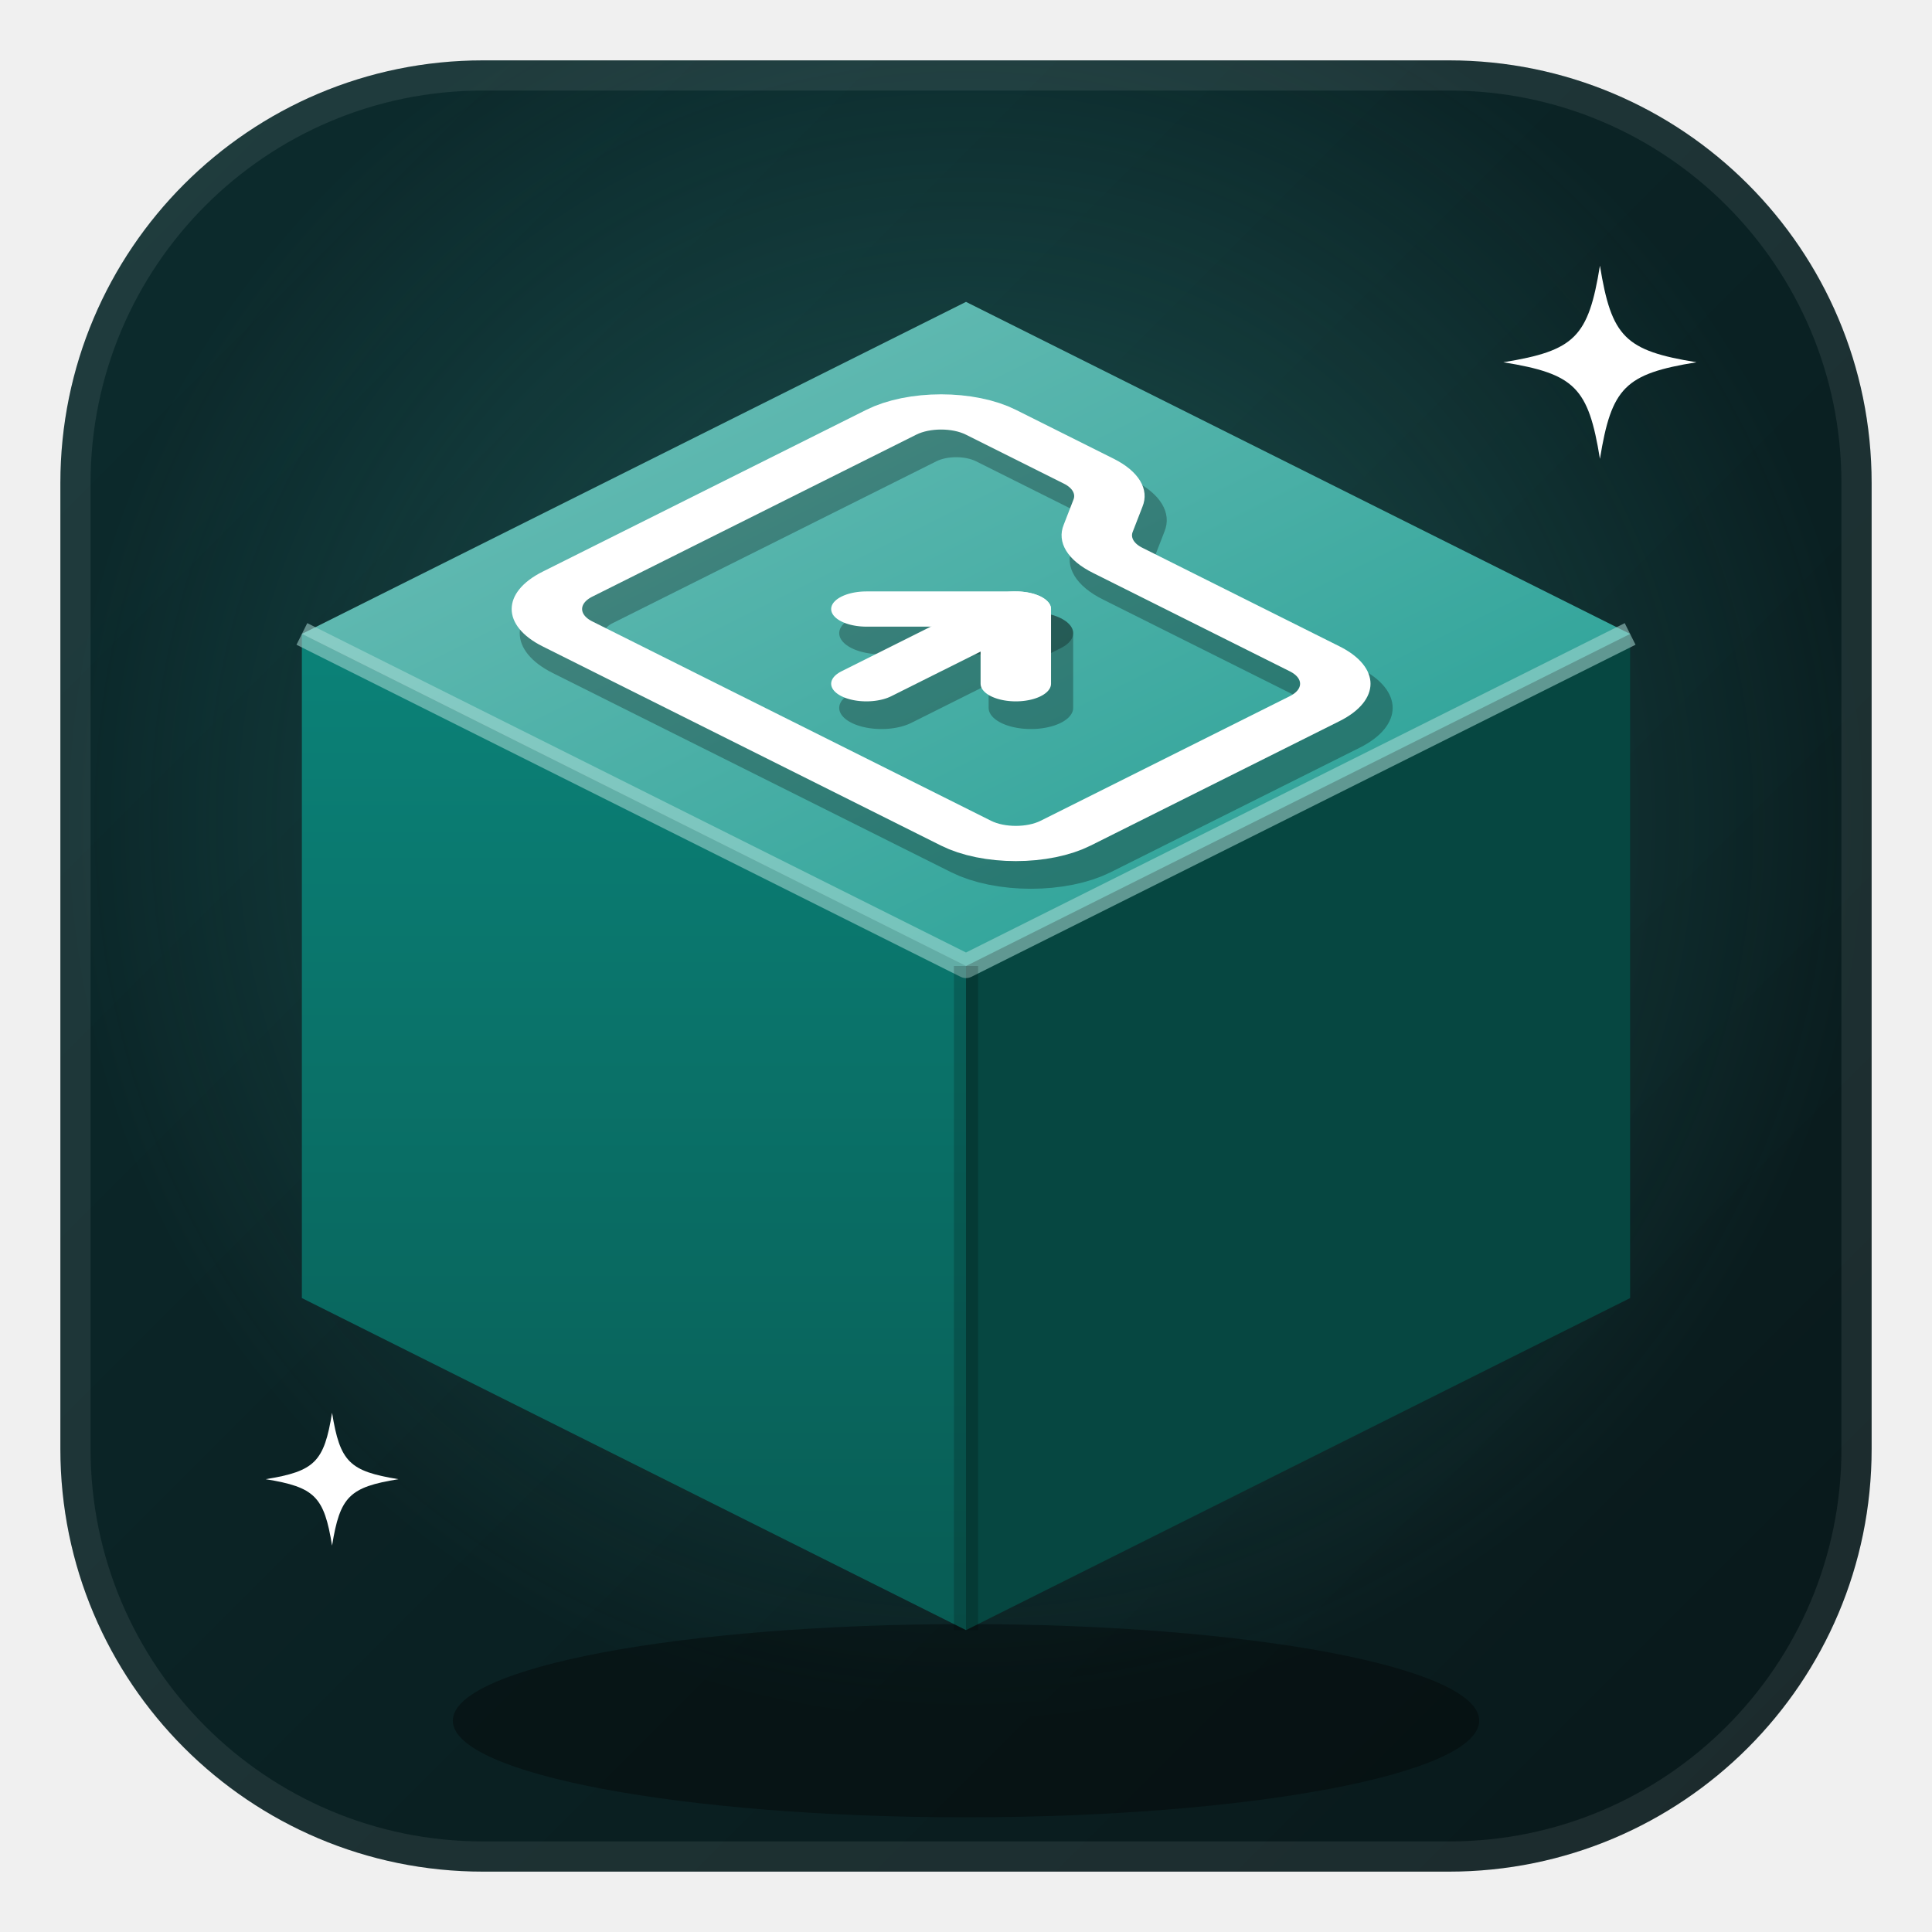
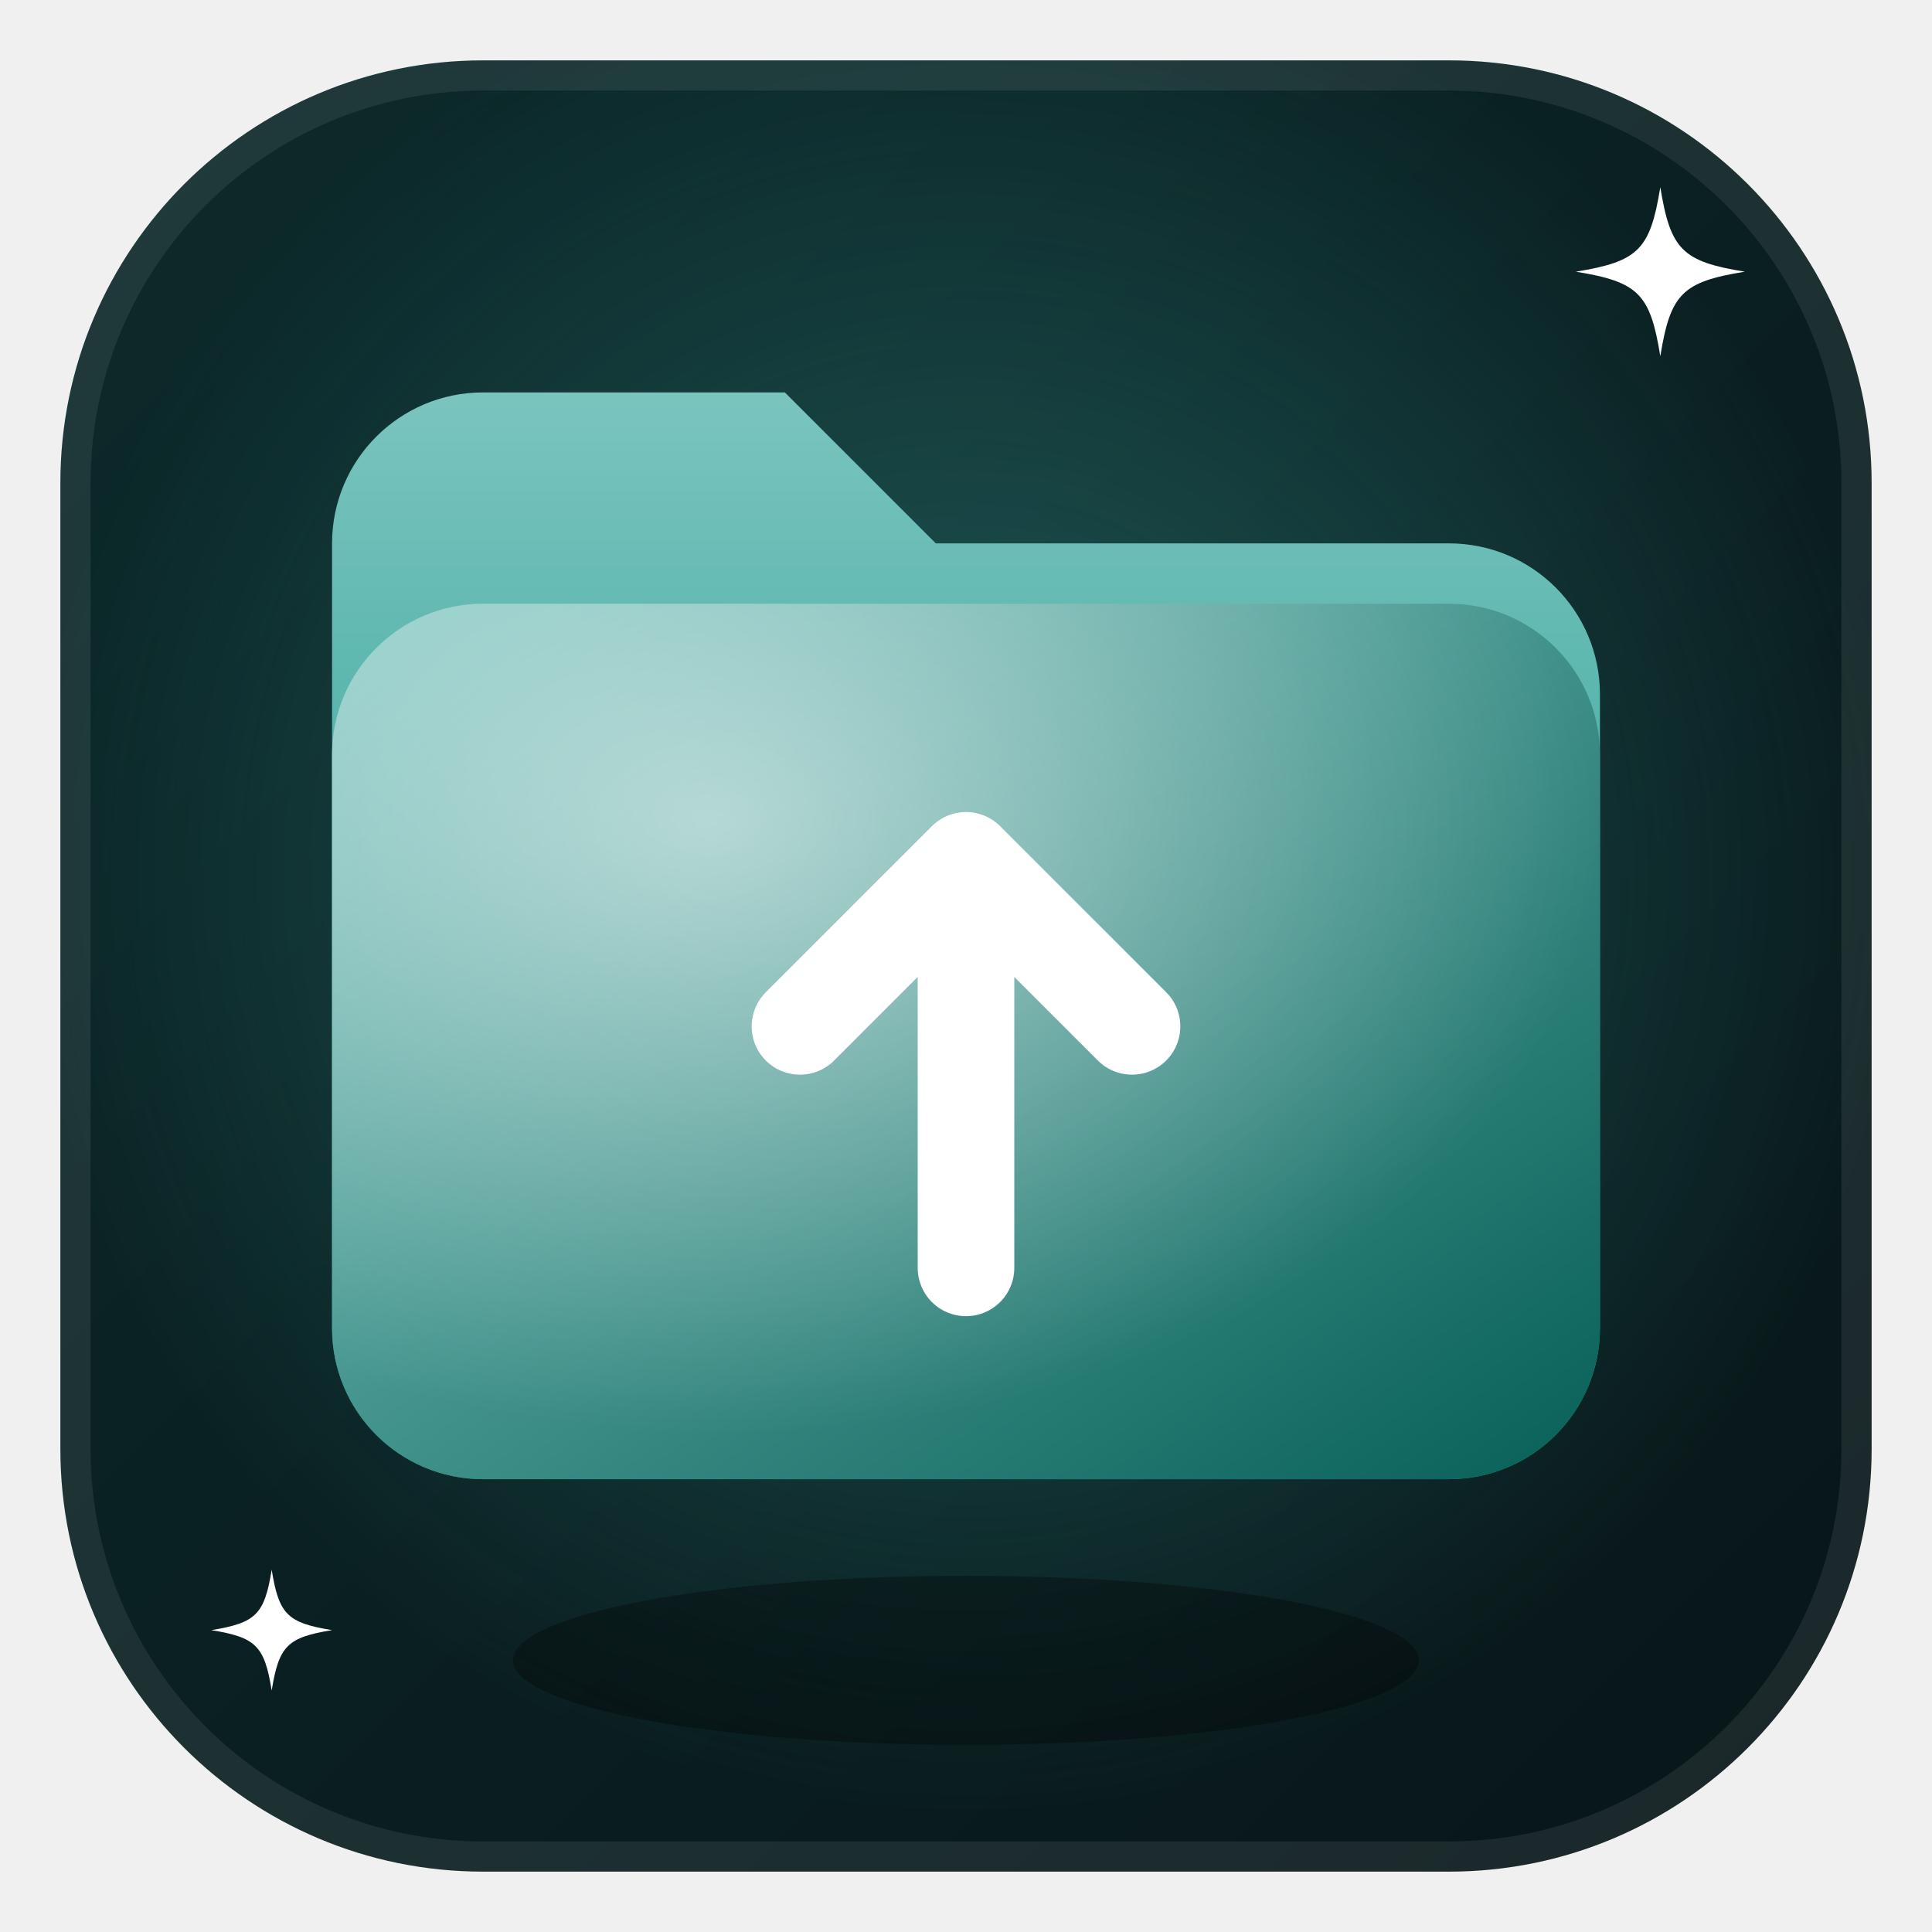
<svg xmlns="http://www.w3.org/2000/svg" viewBox="0 0 64 64" role="img" aria-hidden="true">
  <defs>
    <linearGradient id="bg" x1="0" y1="0" x2="1" y2="1">
-       <stop offset="0" stop-color="#0c2c2e" />
-       <stop offset="1" stop-color="#09181a" />
+       <stop offset="0" stop-color="#0c2a2b" />
+       <stop offset="1" stop-color="#081518" />
    </linearGradient>
-     <radialGradient id="halo" cx=".5" cy=".42" r=".5">
-       <stop offset="0" stop-color="#3da9a0" stop-opacity=".38" />
+     <radialGradient id="halo" cx=".5" cy=".45" r=".52">
+       <stop offset="0" stop-color="#3da9a0" stop-opacity=".42" />
      <stop offset="1" stop-color="#3da9a0" stop-opacity="0" />
    </radialGradient>
-     <linearGradient id="it" x1="0" y1="0" x2="1" y2="1">
-       <stop offset="0" stop-color="#73c1ba" />
-       <stop offset="1" stop-color="#209d92" />
+     <linearGradient id="im" x1="0" y1="0" x2="1" y2="1">
+       <stop offset="0" stop-color="#7ac4be" />
+       <stop offset="1" stop-color="#086058" />
    </linearGradient>
-     <linearGradient id="il" x1="0" y1="0" x2="0" y2="1">
-       <stop offset="0" stop-color="#0b8278" />
-       <stop offset="1" stop-color="#085c54" />
+     <linearGradient id="iv" x1="0" y1="0" x2="0" y2="1">
+       <stop offset="0" stop-color="#7ac4be" />
+       <stop offset="1" stop-color="#0d9488" />
    </linearGradient>
-     <linearGradient id="ish" x1="0" y1="0" x2="1" y2="0">
+     <linearGradient id="iw" x1="0" y1="0" x2="0" y2="1">
+       <stop offset="0" stop-color="#ffffff" />
+       <stop offset="1" stop-color="#dfe5ee" />
+     </linearGradient>
+     <linearGradient id="ig" x1="0" y1="0" x2="0" y2="1">
+       <stop offset="0" stop-color="#ffe08a" />
+       <stop offset="1" stop-color="#f2a62b" />
+     </linearGradient>
+     <radialGradient id="ih" cx=".3" cy=".25" r=".7">
+       <stop offset="0" stop-color="#fff" stop-opacity=".55" />
+       <stop offset="1" stop-color="#fff" stop-opacity="0" />
+     </radialGradient>
+     <linearGradient id="is" x1="0" y1="0" x2="1" y2="0">
      <stop offset="0" stop-color="#fff" stop-opacity="0" />
-       <stop offset=".5" stop-color="#fff" stop-opacity=".55" />
+       <stop offset=".5" stop-color="#fff" stop-opacity=".6" />
      <stop offset="1" stop-color="#fff" stop-opacity="0" />
    </linearGradient>
-     <clipPath id="ic">
-       <path d="M32 10 L54 21 L32 32 L10 21 Z" />
-     </clipPath>
  </defs>
-   <style>.ibob,.ishadow{transform-box:fill-box;transform-origin:50% 50%}@keyframes ib{0%,100%{transform:translateY(0)}50%{transform:translateY(-2.2px)}}@keyframes isd{0%,100%{transform:scaleX(1);opacity:.35}50%{transform:scaleX(.86);opacity:.22}}@keyframes is{0%,55%{transform:translateX(0)}100%{transform:translateX(78px)}}@keyframes ig{0%,100%{opacity:.9}50%{opacity:1}}.ibob{animation:ib 4.2s ease-in-out infinite}.ishadow{animation:isd 4.2s ease-in-out infinite}.ishine{animation:is 5.5s ease-in-out infinite}.iglow{animation:ig 4.2s ease-in-out infinite}.sp{transform-box:fill-box;transform-origin:50% 50%;animation:tw 3.2s ease-in-out infinite}@keyframes tw{0%,100%{opacity:.15;transform:scale(.4) rotate(0)}50%{opacity:.95;transform:scale(1) rotate(45deg)}}@media (prefers-reduced-motion:reduce){*{animation:none!important}}</style>
+   <style>.ifl,.ipu,.ibl,.isp,.iwg,.iri,.isd,.ipop{transform-box:fill-box;transform-origin:50% 50%}.igr{transform-box:fill-box;transform-origin:50% 100%}@keyframes ifl{0%,100%{transform:translateY(0)}50%{transform:translateY(-2px)}}.ifl{animation:ifl 4.2s ease-in-out infinite}@keyframes isd{0%,100%{transform:scaleX(1);opacity:.32}50%{transform:scaleX(.85);opacity:.2}}.isd{animation:isd 4.2s ease-in-out infinite}@keyframes ipu{0%,100%{opacity:.55}50%{opacity:1}}.ipu{animation:ipu 2.4s ease-in-out infinite}@keyframes ibl{0%,44%,56%,100%{opacity:1}50%{opacity:.15}}.ibl{animation:ibl 3s steps(1,end) infinite}@keyframes isp{to{transform:rotate(360deg)}}.isp{animation:isp 14s linear infinite}@keyframes iwg{0%,100%{transform:rotate(-6deg)}50%{transform:rotate(6deg)}}.iwg{animation:iwg 3.4s ease-in-out infinite}@keyframes iri{0%{transform:translateY(2px);opacity:.7}100%{transform:translateY(-3.5px);opacity:1}}.iri{animation:iri 1.6s ease-in-out infinite alternate}@keyframes igr{0%,100%{transform:scaleY(.55)}50%{transform:scaleY(1)}}.igr{animation:igr 2.8s ease-in-out infinite}@keyframes ipop{0%,100%{transform:scale(.9)}50%{transform:scale(1.08)}}.ipop{animation:ipop 2.6s ease-in-out infinite}@keyframes ish{0%,60%{transform:translateX(-30px)}100%{transform:translateX(70px)}}.ish{animation:ish 5s ease-in-out infinite}@keyframes idash{to{stroke-dashoffset:-40}}.idash{animation:idash 2.4s linear infinite}@keyframes isw{0%,100%{transform:rotate(-50deg)}50%{transform:rotate(35deg)}}.tw{transform-box:fill-box;transform-origin:50% 50%;animation:tw 3.2s ease-in-out infinite}@keyframes tw{0%,100%{opacity:.15;transform:scale(.4) rotate(0)}50%{opacity:.95;transform:scale(1) rotate(45deg)}}@media (prefers-reduced-motion:reduce){*{animation:none!important}}</style>
  <rect x="2" y="2" width="60" height="60" rx="14" fill="url(#bg)" />
  <rect x="2" y="2" width="60" height="60" rx="14" fill="url(#halo)" />
  <rect x="2.5" y="2.5" width="59" height="59" rx="13.5" fill="none" stroke="#fff" stroke-opacity=".08" />
-   <g class="ibob">
-     <ellipse cx="32" cy="57" rx="17" ry="3.2" fill="#000" opacity=".35" class="ishadow" />
-     <path d="M10 21 L32 32 V54 L10 43 Z" fill="url(#il)" />
-     <path d="M54 21 L32 32 V54 L54 43 Z" fill="#064741" />
-     <path d="M32 10 L54 21 L32 32 L10 21 Z" fill="url(#it)" />
-     <path d="M10 21 L32 32 L54 21" fill="none" stroke="#aadad5" stroke-opacity=".55" stroke-width=".8" stroke-linejoin="round" />
-     <path d="M32 32 V54" stroke="#000" stroke-opacity=".18" stroke-width=".8" />
-     <g clip-path="url(#ic)">
-       <rect class="ishine" x="-14" y="6" width="14" height="30" fill="url(#ish)" transform="skewX(-25)" />
-     </g>
-     <g transform="translate(.5 .8)">
-       <g transform="matrix(0.825 0.4125 -0.825 0.4125 32 11.100)" fill="none" stroke="#000" stroke-opacity=".28" stroke-width="2.4" stroke-linecap="round" stroke-linejoin="round">
-         <path d="M20 20a2 2 0 0 0 2-2V8a2 2 0 0 0-2-2h-7.9a2 2 0 0 1-1.69-.9L9.6 3.9A2 2 0 0 0 7.93 3H4a2 2 0 0 0-2 2v13a2 2 0 0 0 2 2Z" />
-         <path d="M12 10v6" />
-         <path d="m9 13 3-3 3 3" />
-       </g>
-     </g>
-     <g class="iglow" transform="matrix(0.825 0.4125 -0.825 0.4125 32 11.100)" fill="none" stroke="#fff" stroke-width="2" stroke-linecap="round" stroke-linejoin="round">
-       <path d="M20 20a2 2 0 0 0 2-2V8a2 2 0 0 0-2-2h-7.9a2 2 0 0 1-1.69-.9L9.6 3.9A2 2 0 0 0 7.93 3H4a2 2 0 0 0-2 2v13a2 2 0 0 0 2 2Z" />
-       <path d="M12 10v6" />
-       <path d="m9 13 3-3 3 3" />
+   <ellipse class="isd" cx="32" cy="55" rx="15" ry="2.8" fill="#000" opacity=".32" />
+   <g class="ifl">
+     <path d="M11 18a5 5 0 0 1 5-5h10l5 5h17a5 5 0 0 1 5 5v21a5 5 0 0 1-5 5H16a5 5 0 0 1-5-5z" fill="url(#iv)" />
+     <path d="M11 25a5 5 0 0 1 5-5h32a5 5 0 0 1 5 5v19a5 5 0 0 1-5 5H16a5 5 0 0 1-5-5z" fill="url(#im)" />
+     <path d="M11 25a5 5 0 0 1 5-5h32a5 5 0 0 1 5 5v19a5 5 0 0 1-5 5H16a5 5 0 0 1-5-5z" fill="url(#ih)" />
+     <g class="iri">
+       <path d="M32 42V29M26.5 34l5.5-5.5 5.5 5.5" fill="none" stroke="#fff" stroke-width="3.2" stroke-linecap="round" stroke-linejoin="round" />
    </g>
  </g>
-   <g transform="translate(53 12) scale(.32)">
-     <path class="sp" d="M0 -10 C1.2 -2.6 2.6 -1.2 10 0 C2.6 1.2 1.2 2.6 0 10 C-1.2 2.6 -2.6 1.2 -10 0 C-2.6 -1.2 -1.2 -2.6 0 -10Z" fill="#fff" />
+   <g transform="translate(55 9) scale(.28)">
+     <path class="tw" d="M0 -10 C1.2 -2.6 2.6 -1.2 10 0 C2.6 1.2 1.2 2.6 0 10 C-1.2 2.6 -2.6 1.2 -10 0 C-2.6 -1.2 -1.2 -2.6 0 -10Z" fill="#fff" />
  </g>
-   <g transform="translate(11 49) scale(.22)">
-     <path class="sp" style="animation-delay:1.4s" d="M0 -10 C1.2 -2.6 2.6 -1.2 10 0 C2.6 1.2 1.2 2.6 0 10 C-1.2 2.6 -2.6 1.2 -10 0 C-2.6 -1.2 -1.2 -2.6 0 -10Z" fill="#fff" />
+   <g transform="translate(9 54) scale(.2)">
+     <path class="tw" style="animation-delay:1.4s" d="M0 -10 C1.2 -2.6 2.6 -1.2 10 0 C2.6 1.2 1.2 2.6 0 10 C-1.2 2.6 -2.6 1.2 -10 0 C-2.6 -1.2 -1.2 -2.6 0 -10Z" fill="#fff" />
  </g>
</svg>
